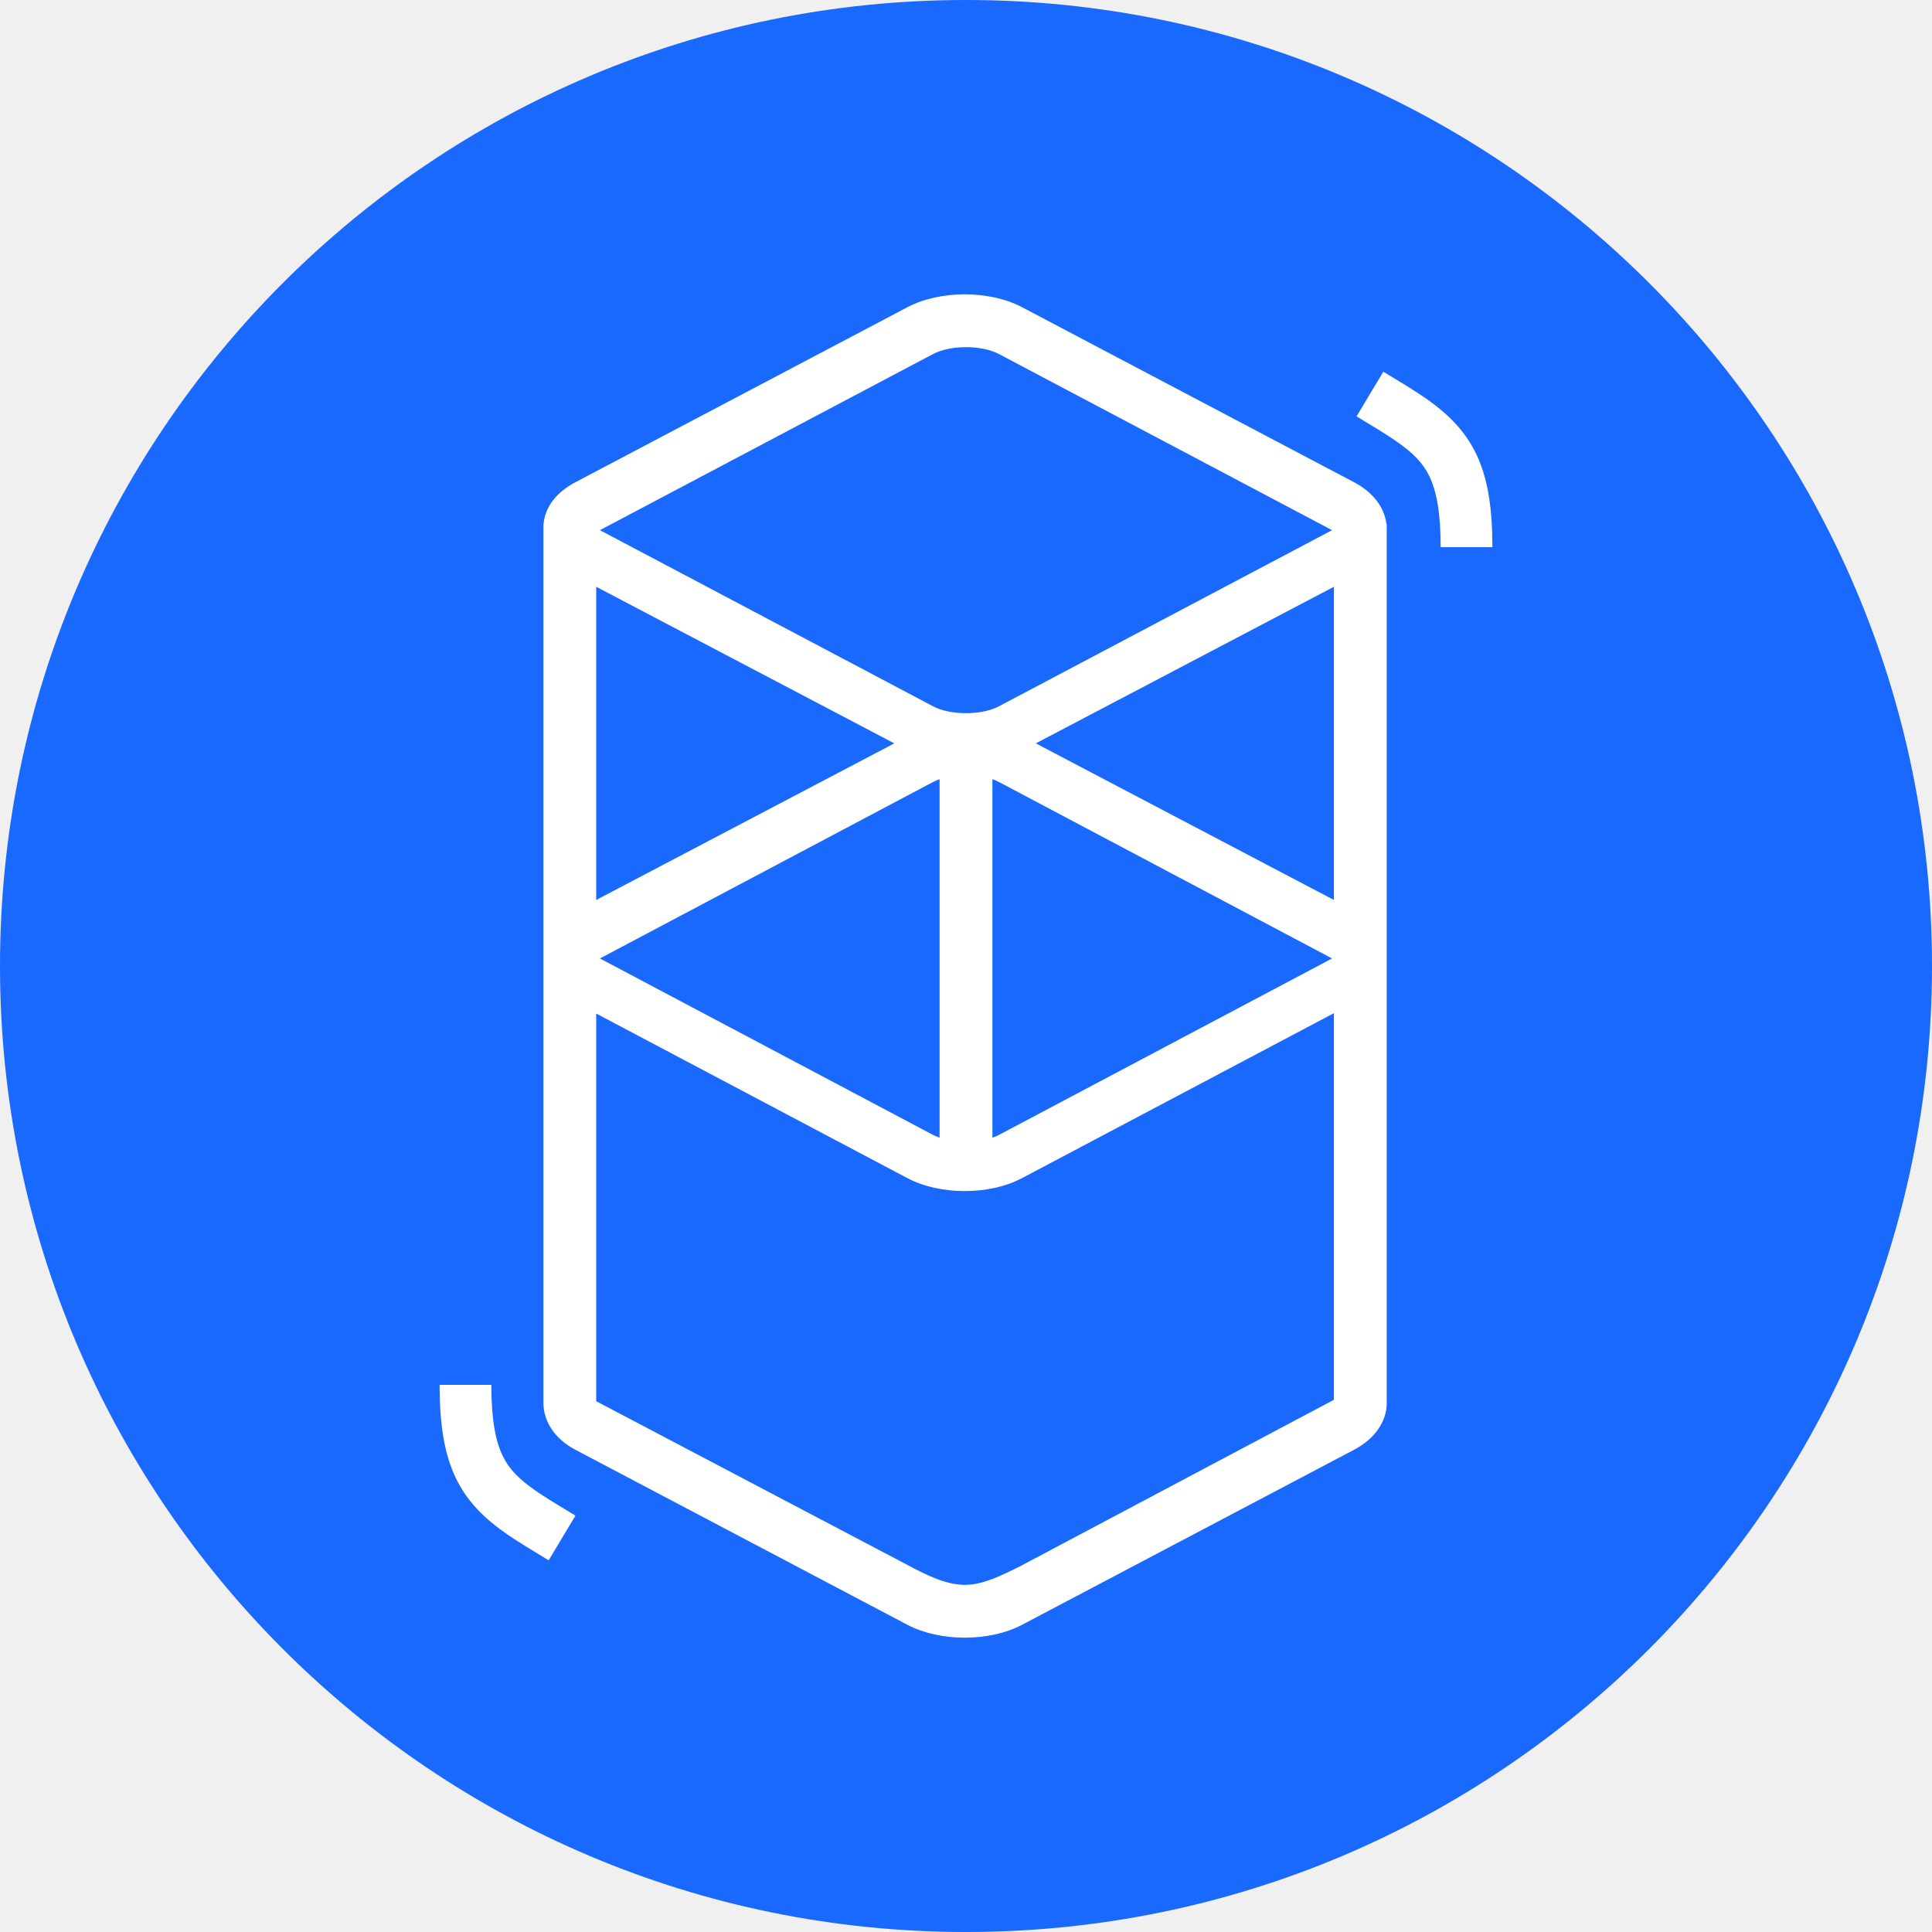
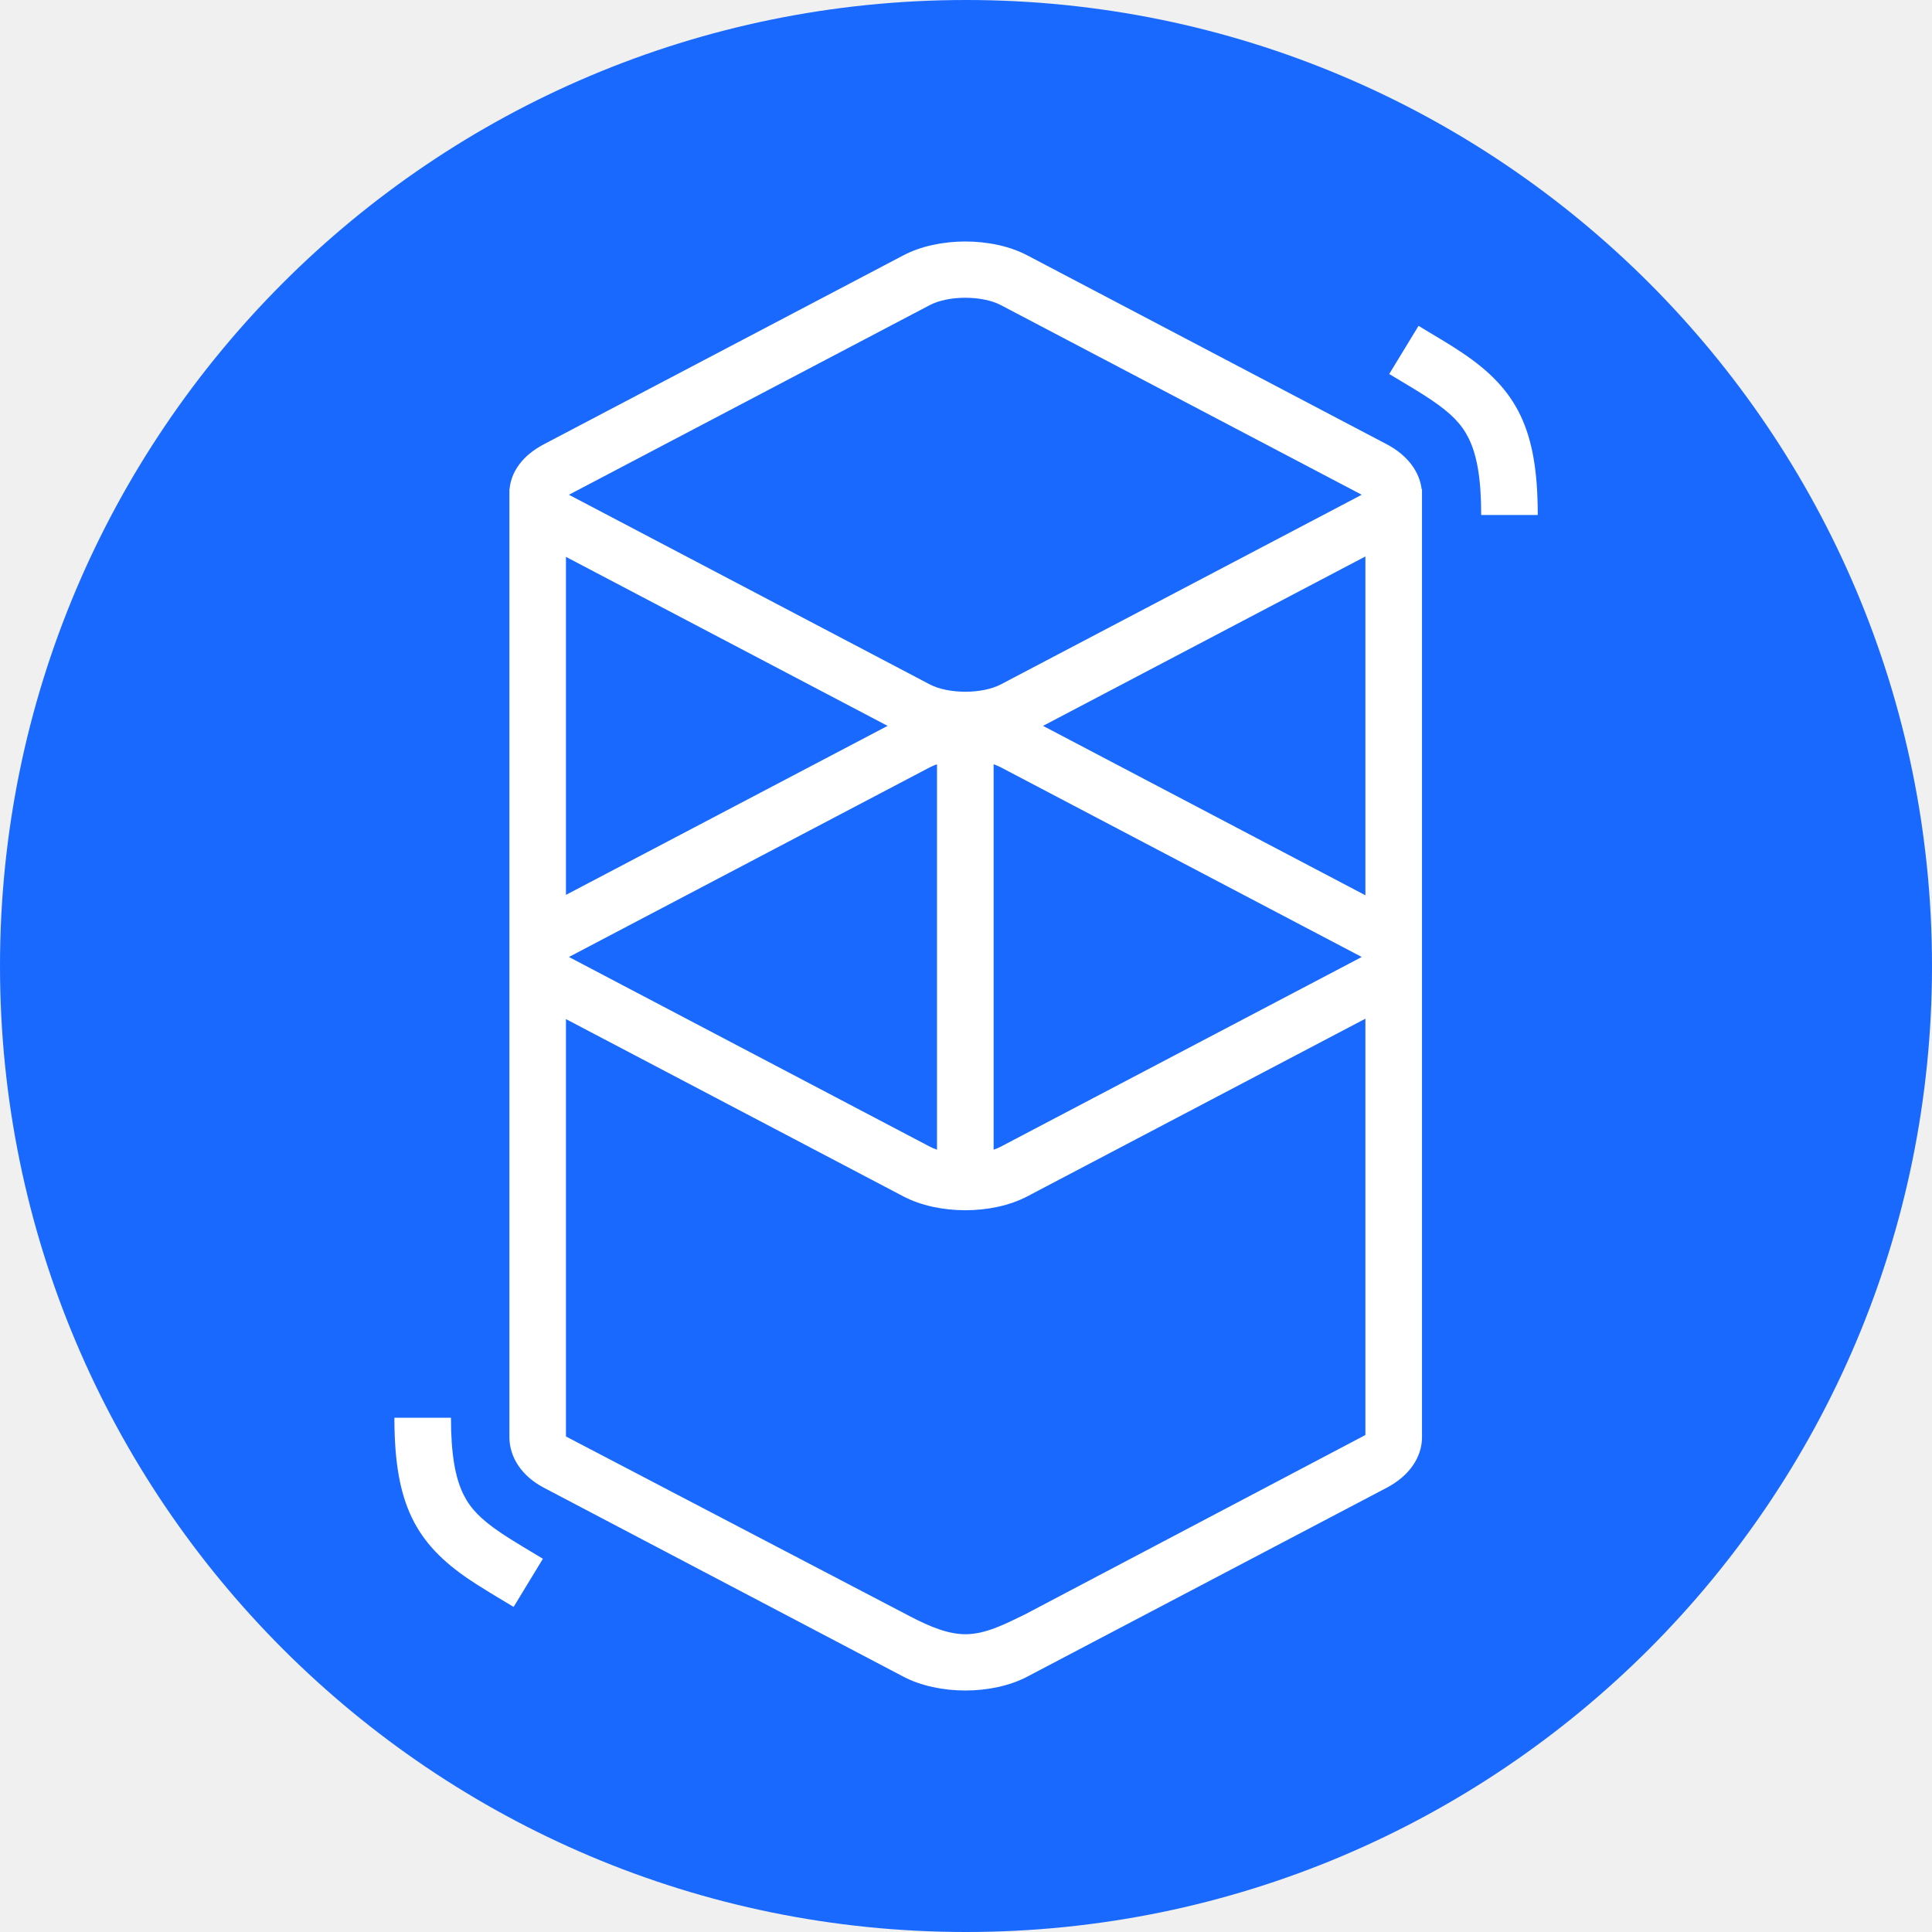
- <svg xmlns="http://www.w3.org/2000/svg" width="1024px" height="1024px" viewBox="0 0 1024 1024" version="1.1">
-   <g id="circle" stroke="none" stroke-width="1" fill="none" fill-rule="evenodd">
-     <g id="Fantom-circle">
-       <circle id="Oval" fill="#1969FF" cx="512" cy="512" r="512" />
-       <path d="M480.953,162.82 C498.202,153.727 524.449,153.727 541.699,162.82 L717.715,255.615 C728.104,261.092 733.81,269.253 734.832,277.678 L735,277.678 L735,744.11 C734.771,753.301 729.012,762.429 717.715,768.385 L541.699,861.18 C524.449,870.273 498.202,870.273 480.953,861.18 L304.936,768.385 C293.687,762.454 288.289,753.262 288.022,744.11 C287.994,743.171 287.992,742.397 288.021,741.76 L288.022,280.819 C287.995,280.17 287.995,279.525 288.021,278.882 L288.022,277.678 L288.1,277.678 C288.882,269.16 294.329,261.207 304.936,255.615 L480.953,162.82 Z M707,537 L541.645,624.46 C524.42,633.571 498.212,633.571 480.987,624.46 L316,537.195 L316,742.669 L480.987,829.471 C490.737,834.688 500.875,839.771 510.747,839.992 L511.316,840 C521.168,840.032 530.734,835.022 540.433,830.28 L707,741.921 L707,537 Z M260.424,734 C260.424,751.881 262.484,763.633 266.573,771.912 C269.963,778.775 275.049,784.019 284.335,790.401 L284.865,790.763 C286.903,792.15 289.148,793.602 291.881,795.308 L295.104,797.3 L305,803.325 L290.806,827 L279.73,820.251 L277.868,819.097 C274.666,817.102 272.011,815.39 269.535,813.705 C243.068,795.702 233.198,776.075 233.003,735.244 L233,734 L260.424,734 Z M498,413 C496.719,413.44 495.519,413.951 494.425,414.53 L318.677,507.624 C318.492,507.721 318.316,507.818 318.149,507.913 L318,508 L318.276,508.159 L318.677,508.376 L494.425,601.47 C495.519,602.049 496.719,602.56 498,603 L498,413 Z M526,413 L526,603 C527.282,602.56 528.482,602.049 529.576,601.47 L705.323,508.376 C705.507,508.279 705.684,508.182 705.851,508.087 L706,508 L705.724,507.841 L705.323,507.624 L529.576,414.53 C528.482,413.951 527.282,413.44 526,413 Z M707,311 L549,394 L707,477 L707,311 Z M316,311 L316,477 L474,394 L316,311 Z M529.422,187.627 C520.275,182.791 503.725,182.791 494.578,187.627 L318.677,280.624 C318.493,280.722 318.316,280.818 318.149,280.914 L318,281 L318.276,281.158 L318.677,281.376 L494.578,374.372 C503.725,379.209 520.275,379.209 529.422,374.372 L705.322,281.376 C705.507,281.278 705.683,281.182 705.85,281.087 L706,281 L705.724,280.842 L705.322,280.624 L529.422,187.627 Z M733.194,197 L744.27,203.749 L746.132,204.902 C749.334,206.897 751.989,208.611 754.465,210.295 C780.932,228.298 790.802,247.925 790.997,288.756 L791,290 L763.576,290 C763.576,272.118 761.517,260.367 757.427,252.087 C754.038,245.225 748.952,239.98 739.666,233.599 L739.135,233.237 C737.097,231.851 734.852,230.398 732.119,228.692 L728.896,226.7 L719,220.675 L733.194,197 Z" id="Shape" fill="#FFFFFF" fill-rule="nonzero" />
-     </g>
-   </g>
+ <svg xmlns="http://www.w3.org/2000/svg" width="48" height="48" viewBox="0 0 48 48" fill="none">
+   <rect width="48" height="48" rx="24" fill="#1969FF" />
+   <path d="M22.442 6.345C23.317 5.885 24.649 5.885 25.524 6.345L34.452 11.037C34.979 11.314 35.268 11.726 35.32 12.152H35.329V35.736C35.317 36.201 35.025 36.662 34.452 36.963L25.524 41.655C24.649 42.115 23.317 42.115 22.442 41.655L13.514 36.963C12.944 36.663 12.67 36.199 12.656 35.736C12.655 35.69 12.655 35.652 12.656 35.621L12.656 12.304C12.655 12.278 12.655 12.253 12.656 12.227L12.656 12.152L12.66 12.152C12.7 11.722 12.976 11.319 13.514 11.037L22.442 6.345ZM33.923 25.309L25.524 29.723C24.649 30.183 23.317 30.183 22.442 29.723L14.061 25.319V35.689L22.442 40.07C22.916 40.322 23.407 40.567 23.887 40.599L23.983 40.602C24.484 40.603 24.97 40.35 25.462 40.111L33.923 35.652V25.309ZM11.204 35.223C11.204 36.127 11.31 36.721 11.519 37.139C11.693 37.486 11.954 37.751 12.429 38.073L12.457 38.092C12.561 38.162 12.676 38.235 12.816 38.321L12.981 38.422L13.488 38.727L12.761 39.923L12.193 39.582L12.098 39.523C11.934 39.423 11.798 39.336 11.671 39.251C10.315 38.341 9.809 37.349 9.799 35.286L9.799 35.223H11.204ZM23.28 18.988C23.215 19.011 23.154 19.036 23.099 19.065L14.171 23.757C14.161 23.762 14.152 23.767 14.144 23.772L14.136 23.776L14.15 23.784L14.171 23.795L23.099 28.487C23.154 28.516 23.215 28.542 23.28 28.564V18.988ZM24.686 18.988V28.564C24.751 28.542 24.812 28.516 24.867 28.487L33.796 23.795C33.805 23.79 33.814 23.785 33.822 23.781L33.83 23.776L33.816 23.768L33.796 23.757L24.867 19.065C24.812 19.036 24.751 19.011 24.686 18.988ZM33.923 13.825L25.914 18.034L33.923 22.243V13.825ZM14.061 13.835V22.233L22.052 18.034L14.061 13.835ZM24.867 7.581C24.403 7.337 23.563 7.337 23.099 7.581L14.171 12.273C14.161 12.278 14.152 12.283 14.144 12.288L14.136 12.292L14.15 12.3L14.171 12.311L23.099 17.003C23.563 17.247 24.403 17.247 24.867 17.003L33.796 12.311C33.805 12.306 33.814 12.301 33.822 12.296L33.83 12.292L33.816 12.284L33.796 12.273L24.867 7.581ZM35.243 8.096L35.81 8.437L35.906 8.495C36.07 8.596 36.206 8.682 36.333 8.768C37.689 9.677 38.195 10.669 38.205 12.733L38.205 12.795H36.8C36.8 11.892 36.694 11.298 36.484 10.88C36.311 10.533 36.05 10.268 35.574 9.945L35.547 9.927C35.443 9.857 35.328 9.784 35.188 9.697L35.023 9.597L34.515 9.292L35.243 8.096Z" fill="white" />
</svg>
